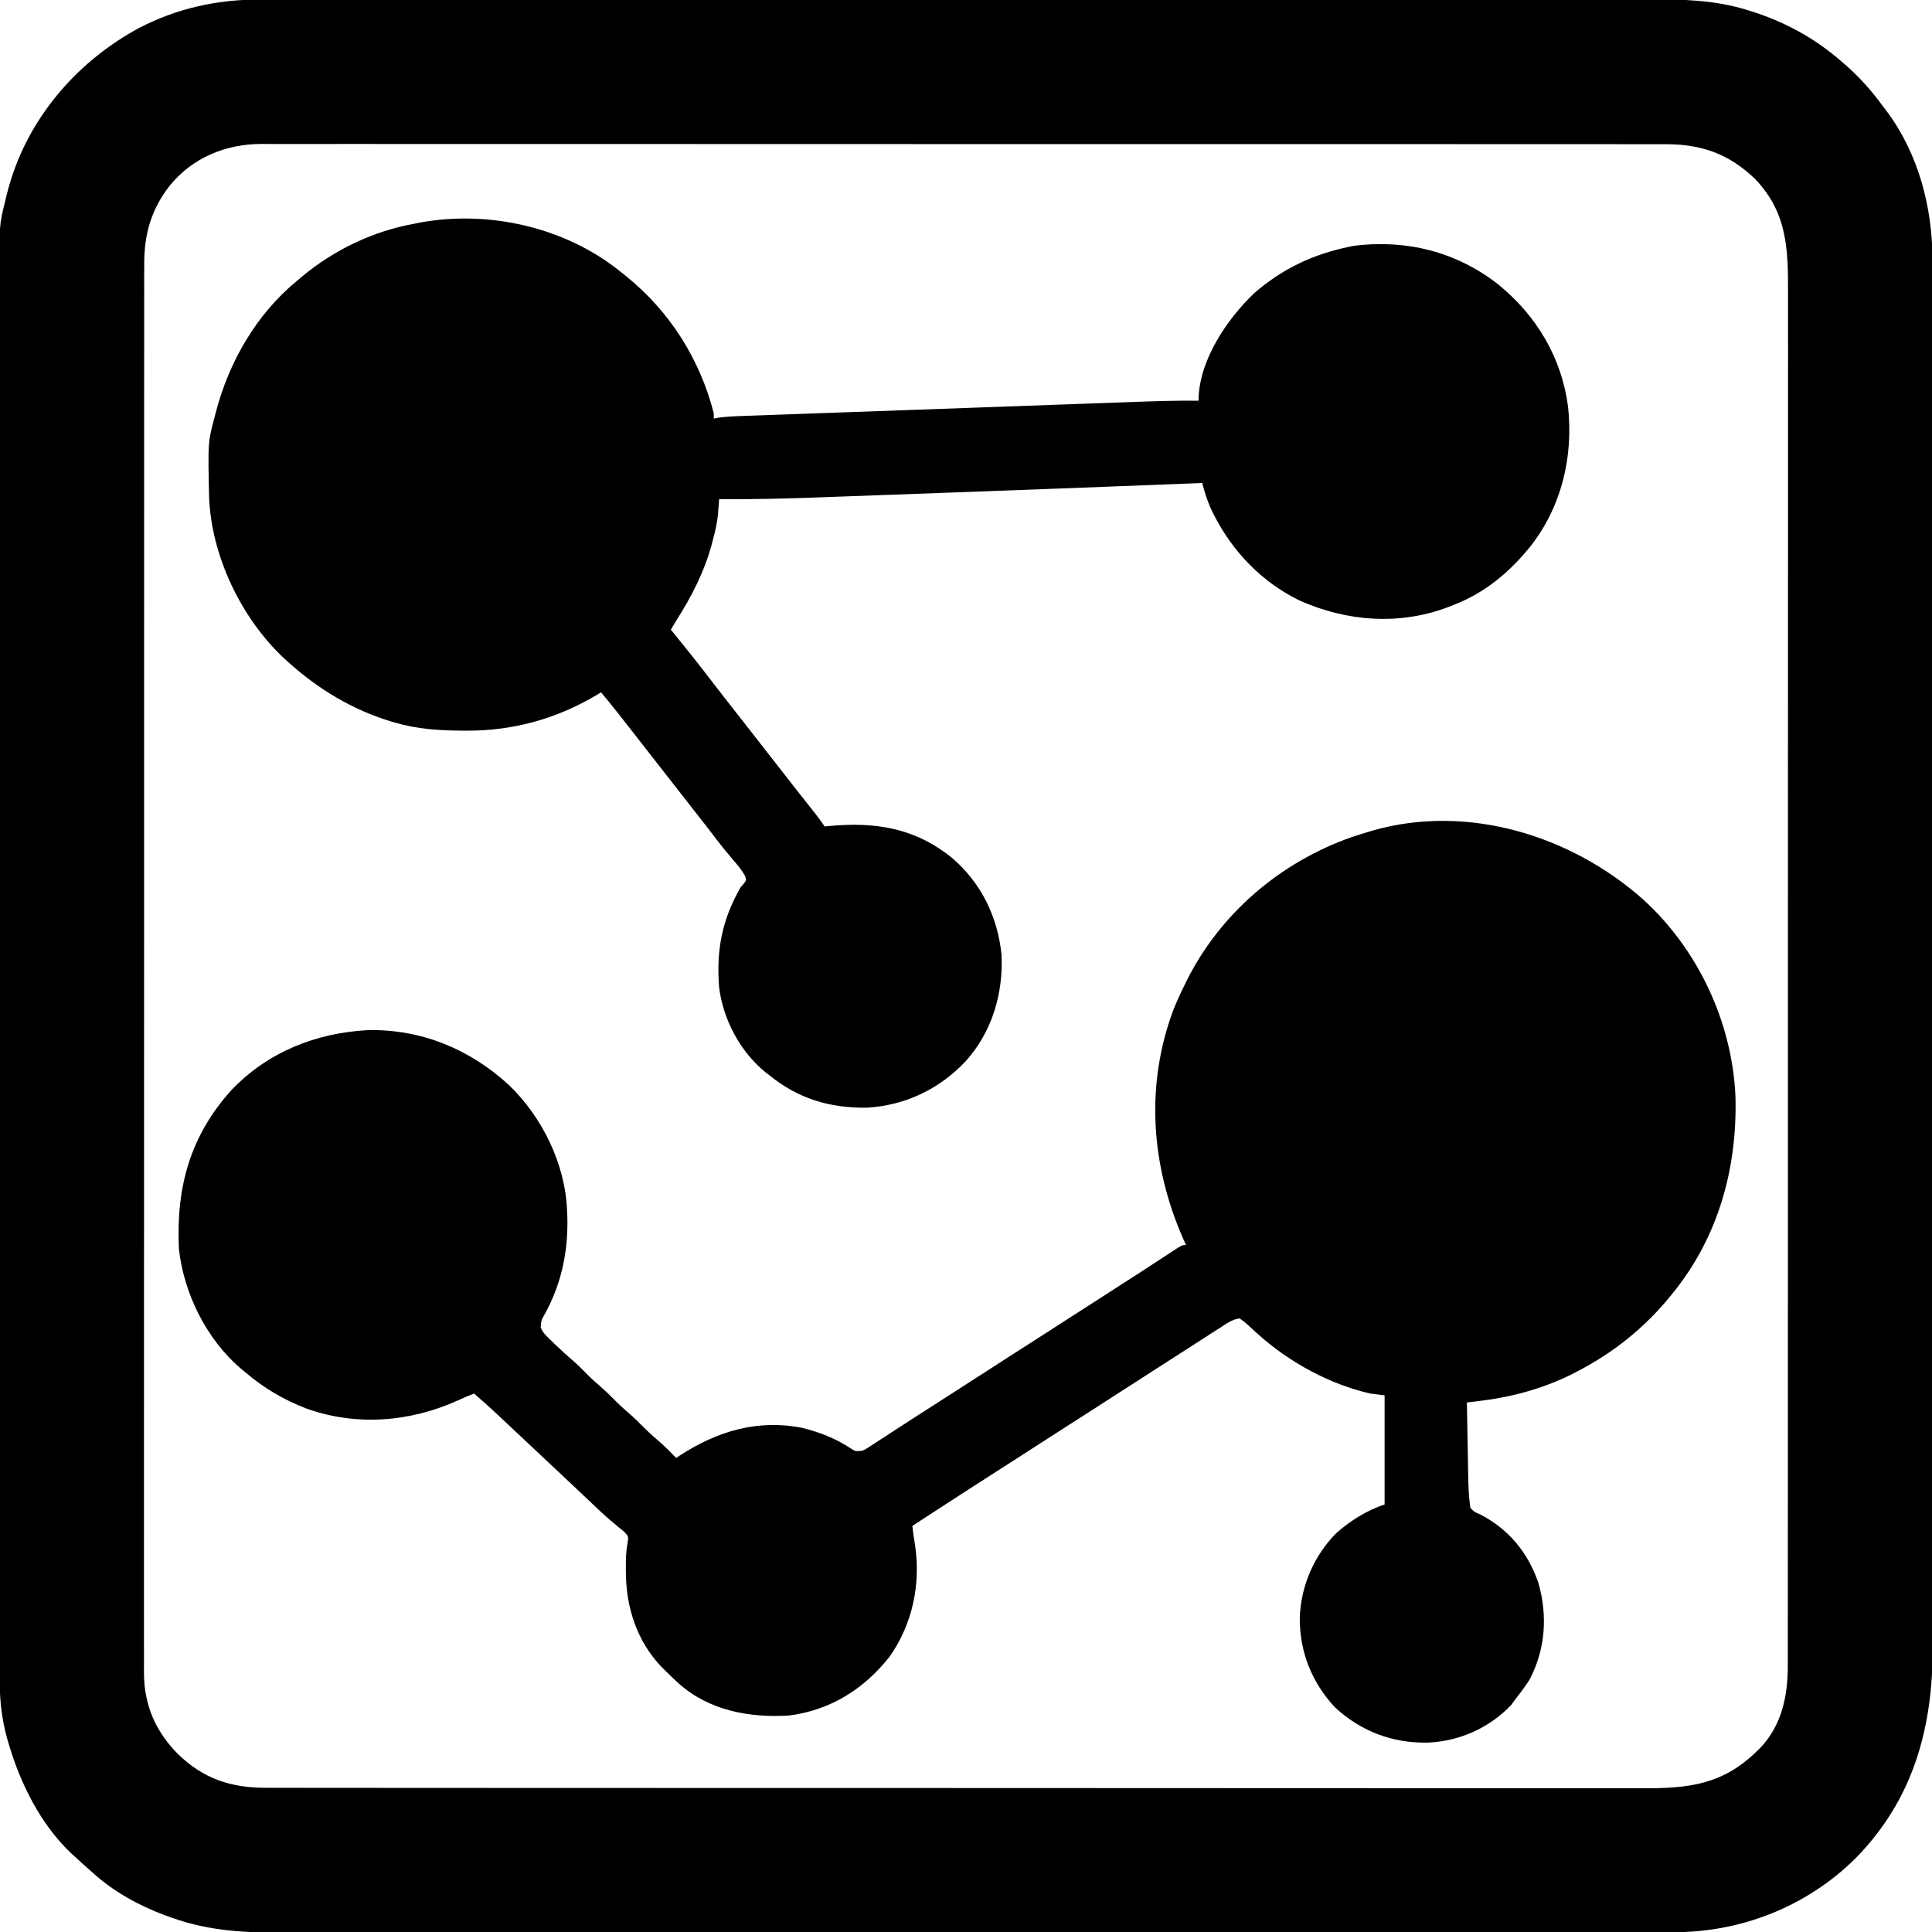
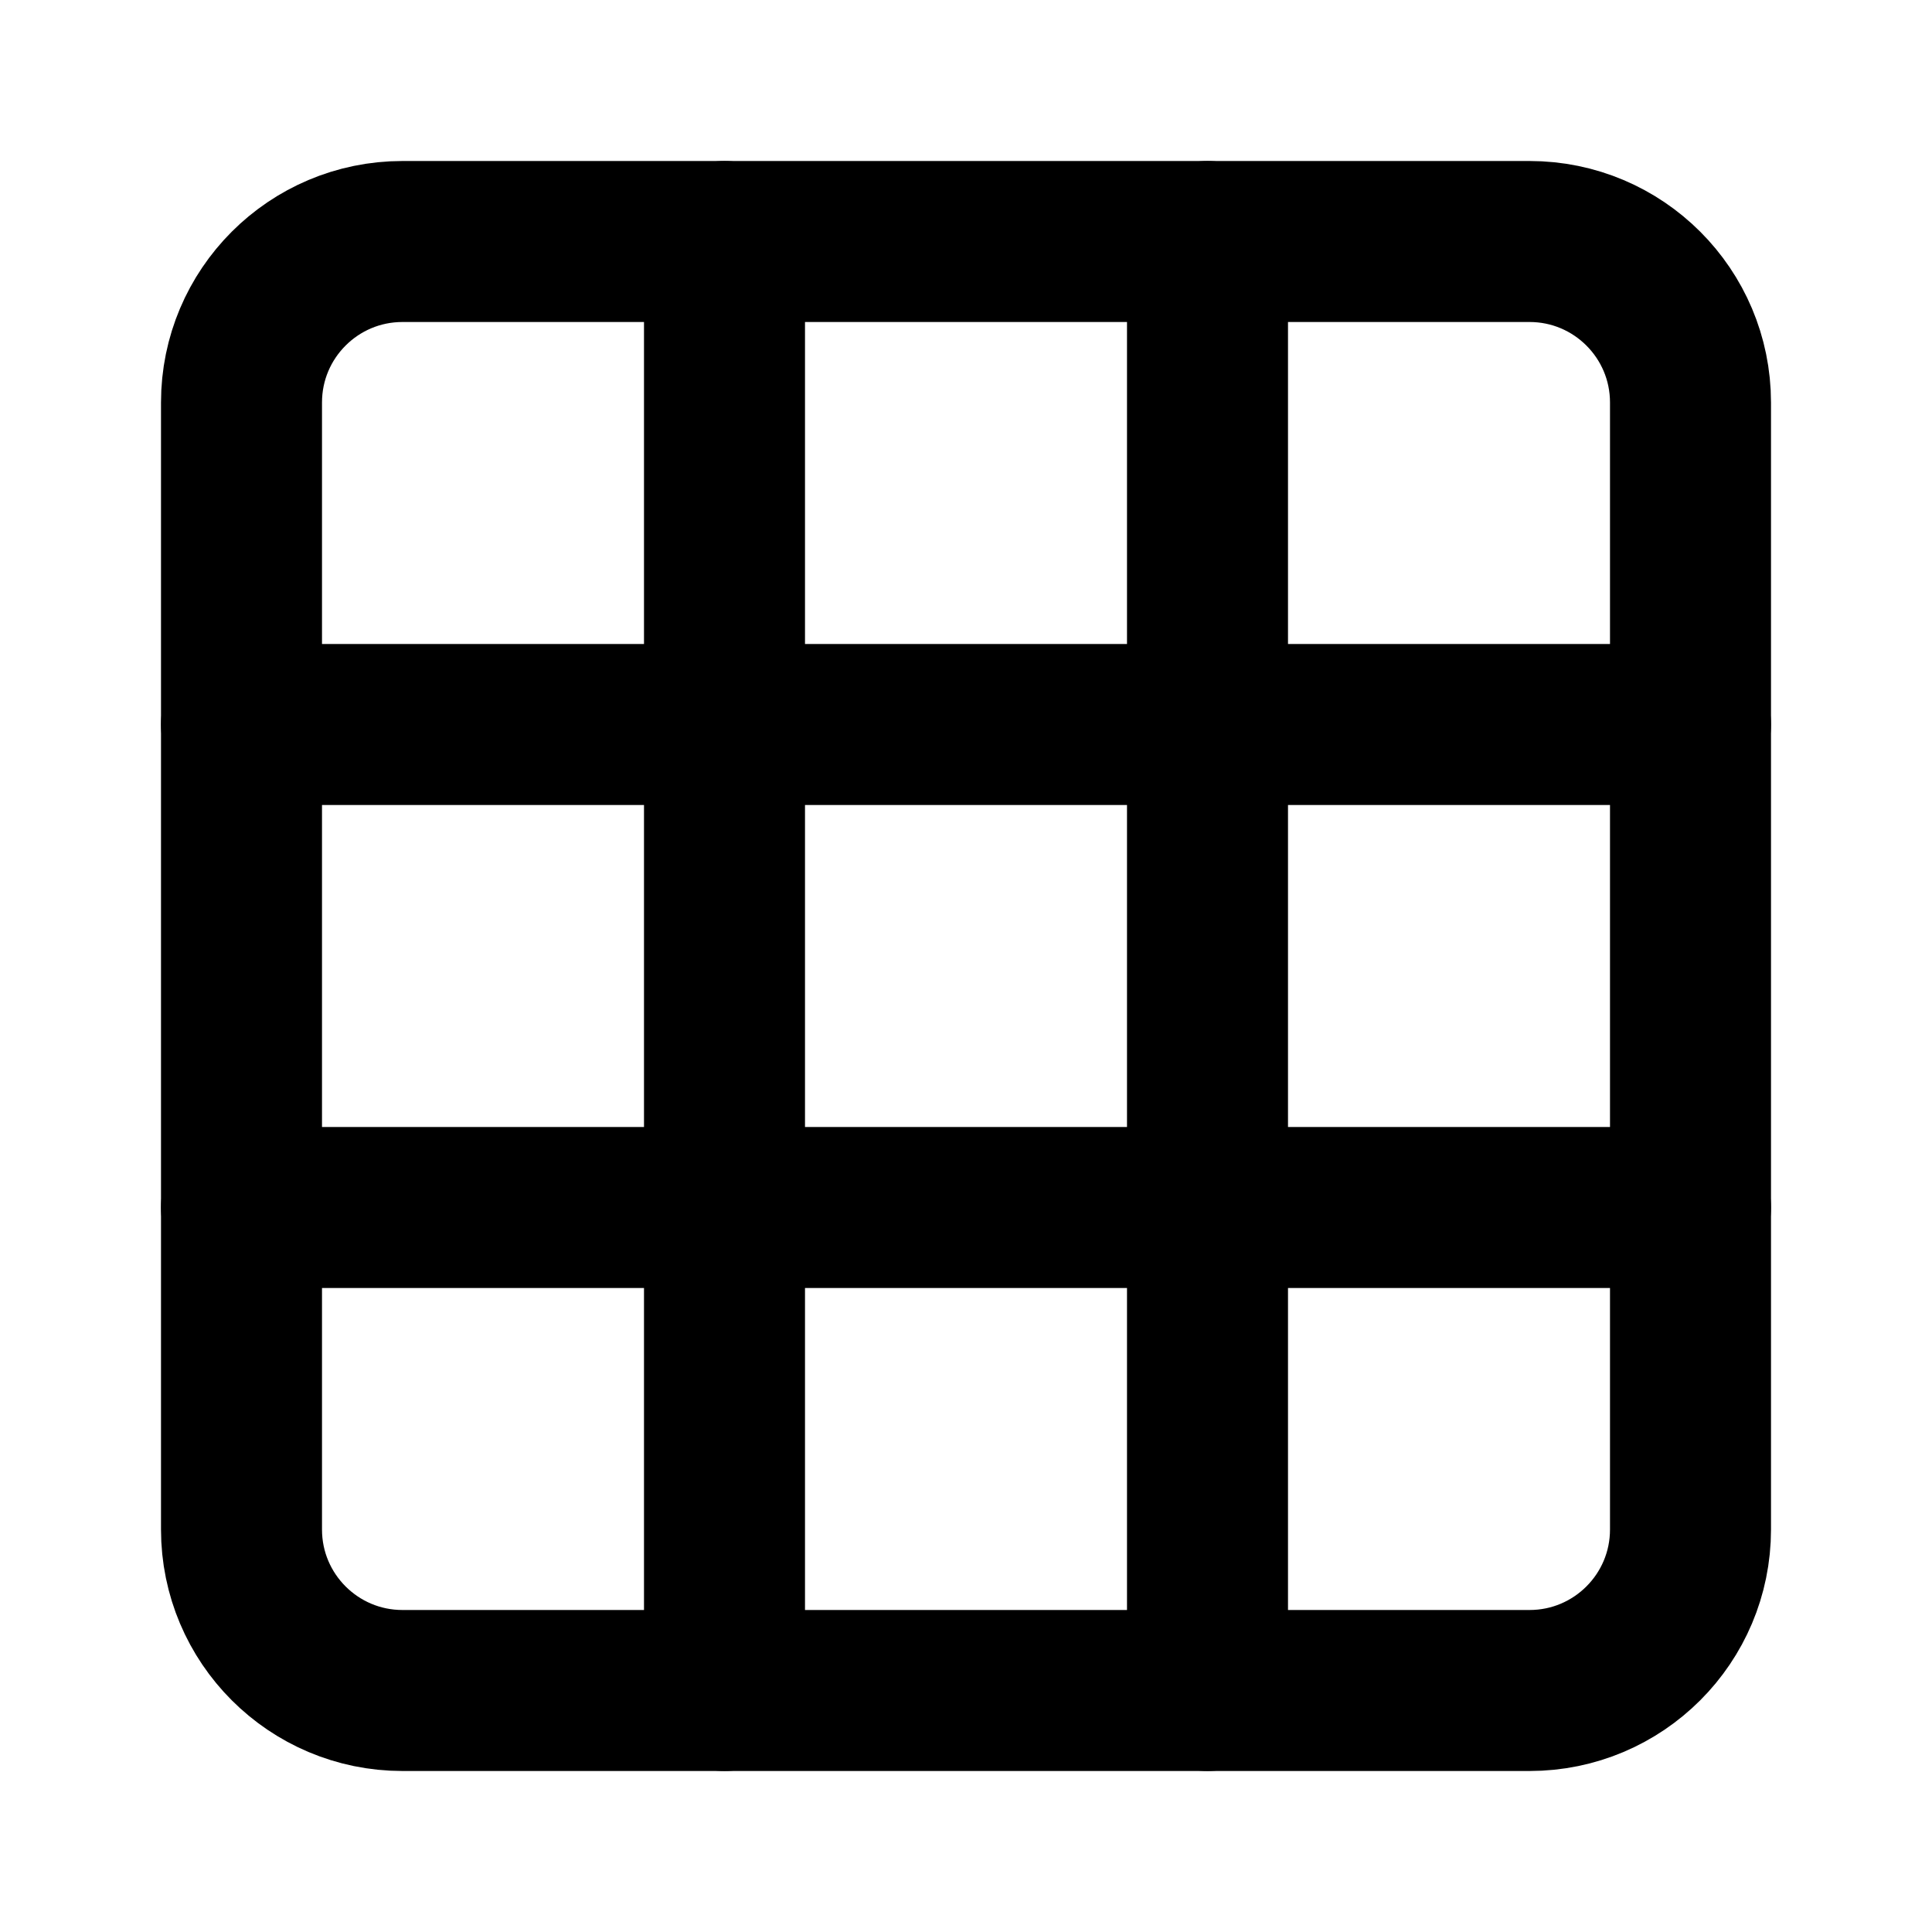
- <svg xmlns="http://www.w3.org/2000/svg" version="1.1" width="1080" height="1080">
-   <path d="M0 0 C1.407 -0.002 2.814 -0.006 4.221 -0.01 C8.058 -0.018 11.895 -0.015 15.732 -0.009 C19.918 -0.004 24.104 -0.012 28.289 -0.018 C35.616 -0.027 42.942 -0.028 50.268 -0.024 C61.163 -0.019 72.058 -0.025 82.953 -0.033 C103.545 -0.049 124.137 -0.05 144.729 -0.048 C160.632 -0.046 176.534 -0.048 192.437 -0.052 C194.723 -0.053 197.008 -0.053 199.294 -0.054 C202.739 -0.055 206.184 -0.056 209.628 -0.057 C241.649 -0.065 273.67 -0.069 305.691 -0.065 C306.898 -0.065 308.104 -0.065 309.348 -0.065 C315.464 -0.064 321.58 -0.063 327.696 -0.062 C329.518 -0.062 329.518 -0.062 331.376 -0.062 C333.833 -0.061 336.289 -0.061 338.745 -0.061 C376.966 -0.055 415.187 -0.063 453.408 -0.082 C496.365 -0.102 539.321 -0.113 582.277 -0.109 C586.858 -0.109 591.44 -0.108 596.021 -0.108 C597.713 -0.108 597.713 -0.108 599.439 -0.108 C616.458 -0.107 633.476 -0.113 650.495 -0.124 C669.852 -0.136 689.209 -0.137 708.566 -0.125 C719.394 -0.118 730.221 -0.12 741.049 -0.134 C748.288 -0.142 755.528 -0.139 762.768 -0.128 C766.888 -0.121 771.008 -0.12 775.128 -0.132 C794.365 -0.183 812.897 0.118 831.43 5.942 C832.251 6.196 833.073 6.45 833.92 6.712 C852.418 12.633 868.713 21.541 883.43 34.254 C884.177 34.894 884.177 34.894 884.94 35.546 C893.06 42.543 899.916 50.037 906.263 58.67 C907.287 60.061 908.335 61.433 909.387 62.801 C926.946 86.426 934.784 116.672 934.684 145.702 C934.686 147.108 934.69 148.514 934.694 149.92 C934.702 153.758 934.699 157.596 934.693 161.435 C934.688 165.62 934.696 169.806 934.702 173.991 C934.711 181.319 934.712 188.647 934.708 195.974 C934.703 206.871 934.709 217.768 934.717 228.664 C934.733 249.26 934.734 269.855 934.732 290.451 C934.73 306.356 934.732 322.261 934.736 338.167 C934.737 340.453 934.737 342.739 934.738 345.025 C934.739 348.47 934.74 351.915 934.741 355.359 C934.749 387.384 934.753 419.409 934.749 451.434 C934.749 452.641 934.749 453.848 934.749 455.091 C934.748 461.209 934.747 467.326 934.746 473.443 C934.746 474.658 934.746 475.873 934.746 477.125 C934.745 479.582 934.745 482.039 934.745 484.495 C934.739 522.723 934.747 560.951 934.766 599.178 C934.786 642.139 934.797 685.1 934.793 728.061 C934.793 732.643 934.792 737.225 934.792 741.807 C934.792 743.499 934.792 743.499 934.792 745.226 C934.791 762.247 934.797 779.268 934.808 796.289 C934.82 815.65 934.821 835.011 934.809 854.372 C934.802 865.201 934.804 876.031 934.818 886.861 C934.826 894.102 934.823 901.343 934.812 908.584 C934.805 912.705 934.804 916.826 934.816 920.947 C934.935 966.059 924.087 1005.958 891.867 1038.883 C864.601 1065.975 827.944 1080.438 789.723 1080.386 C788.325 1080.388 786.926 1080.39 785.527 1080.392 C781.681 1080.398 777.835 1080.397 773.989 1080.395 C769.806 1080.395 765.622 1080.4 761.439 1080.404 C753.14 1080.411 744.841 1080.414 736.542 1080.414 C726.602 1080.415 716.662 1080.422 706.722 1080.429 C682.697 1080.445 658.671 1080.451 634.646 1080.455 C623.278 1080.458 611.911 1080.461 600.544 1080.465 C561.628 1080.478 522.711 1080.489 483.795 1080.492 C481.352 1080.492 478.909 1080.492 476.466 1080.493 C474.018 1080.493 471.569 1080.493 469.12 1080.493 C464.208 1080.494 459.295 1080.494 454.382 1080.495 C453.164 1080.495 451.946 1080.495 450.691 1080.495 C411.203 1080.499 371.715 1080.515 332.227 1080.538 C290.471 1080.563 248.716 1080.576 206.961 1080.577 C202.376 1080.578 197.791 1080.578 193.206 1080.578 C192.077 1080.578 190.948 1080.578 189.784 1080.578 C171.627 1080.579 153.47 1080.59 135.313 1080.605 C117.056 1080.619 98.8 1080.623 80.543 1080.614 C69.702 1080.61 58.862 1080.614 48.021 1080.63 C40.771 1080.64 33.521 1080.638 26.271 1080.628 C22.146 1080.623 18.021 1080.622 13.896 1080.635 C-8.145 1080.698 -28.65 1079.788 -49.57 1072.254 C-50.79 1071.824 -52.009 1071.393 -53.266 1070.95 C-68.064 1065.388 -81.82 1057.899 -93.57 1047.254 C-94.43 1046.502 -95.29 1045.749 -96.176 1044.973 C-98.673 1042.767 -101.128 1040.521 -103.57 1038.254 C-104.568 1037.355 -104.568 1037.355 -105.586 1036.438 C-122.886 1020.158 -134.248 997.19 -140.82 974.692 C-141.067 973.854 -141.313 973.016 -141.567 972.152 C-144.837 960.456 -145.867 948.977 -145.825 936.865 C-145.827 935.453 -145.831 934.041 -145.835 932.629 C-145.843 928.77 -145.839 924.91 -145.834 921.05 C-145.829 916.844 -145.837 912.637 -145.843 908.43 C-145.851 901.064 -145.853 893.697 -145.849 886.331 C-145.844 875.377 -145.85 864.422 -145.858 853.468 C-145.874 832.764 -145.875 812.06 -145.873 791.356 C-145.871 775.367 -145.873 759.378 -145.877 743.389 C-145.878 741.092 -145.878 738.794 -145.879 736.496 C-145.88 733.034 -145.881 729.572 -145.882 726.109 C-145.89 693.92 -145.894 661.73 -145.89 629.541 C-145.89 628.328 -145.89 627.114 -145.89 625.864 C-145.889 619.715 -145.888 613.565 -145.887 607.416 C-145.887 606.195 -145.887 604.973 -145.887 603.715 C-145.886 601.245 -145.886 598.775 -145.886 596.306 C-145.88 557.877 -145.888 519.448 -145.907 481.019 C-145.927 437.836 -145.938 394.653 -145.934 351.47 C-145.934 346.865 -145.933 342.26 -145.933 337.655 C-145.933 336.521 -145.933 335.387 -145.933 334.219 C-145.932 317.108 -145.938 299.997 -145.949 282.886 C-145.961 263.423 -145.962 243.961 -145.95 224.499 C-145.943 213.611 -145.945 202.723 -145.959 191.836 C-145.967 184.557 -145.964 177.278 -145.953 170 C-145.946 165.857 -145.945 161.714 -145.956 157.571 C-146.04 126.136 -146.04 126.136 -142.57 112.254 C-142.339 111.276 -142.108 110.298 -141.869 109.29 C-141.299 106.959 -140.65 104.674 -139.945 102.379 C-139.695 101.557 -139.444 100.735 -139.185 99.887 C-127.592 63.564 -100.892 33.645 -67.574 15.754 C-46.266 4.776 -23.854 -0.083 0 0 Z M-50.574 103.895 C-61.139 117.387 -65.041 131.275 -64.951 148.25 C-64.954 149.644 -64.959 151.037 -64.965 152.43 C-64.977 156.248 -64.971 160.066 -64.962 163.883 C-64.955 168.041 -64.966 172.199 -64.974 176.356 C-64.987 183.64 -64.988 190.923 -64.982 198.206 C-64.973 209.037 -64.981 219.868 -64.992 230.698 C-65.012 250.043 -65.014 269.388 -65.009 288.732 C-65.004 305.663 -65.005 322.594 -65.011 339.525 C-65.012 341.796 -65.012 344.066 -65.013 346.337 C-65.014 349.759 -65.015 353.181 -65.017 356.603 C-65.027 388.418 -65.032 420.233 -65.024 452.048 C-65.024 453.247 -65.023 454.446 -65.023 455.682 C-65.021 465.422 -65.018 475.162 -65.016 484.902 C-65.005 522.894 -65.014 560.887 -65.037 598.879 C-65.063 641.562 -65.076 684.246 -65.069 726.93 C-65.068 731.481 -65.067 736.032 -65.067 740.583 C-65.067 741.703 -65.066 742.824 -65.066 743.978 C-65.064 760.896 -65.072 777.814 -65.085 794.731 C-65.1 813.971 -65.101 833.21 -65.083 852.45 C-65.073 863.216 -65.075 873.982 -65.092 884.748 C-65.103 891.942 -65.099 899.136 -65.083 906.33 C-65.074 910.427 -65.072 914.524 -65.087 918.621 C-65.101 922.355 -65.096 926.089 -65.077 929.823 C-65.071 931.785 -65.085 933.746 -65.1 935.708 C-64.955 953.436 -58.712 967.865 -46.43 980.458 C-31.971 994.6 -16.54 999.74 3.527 999.638 C4.919 999.641 6.312 999.646 7.704 999.653 C11.514 999.666 15.323 999.661 19.133 999.652 C23.284 999.646 27.435 999.658 31.586 999.667 C38.856 999.681 46.126 999.684 53.396 999.679 C64.207 999.673 75.018 999.683 85.829 999.696 C106.262 999.721 126.695 999.726 147.128 999.724 C162.907 999.723 178.686 999.726 194.465 999.734 C196.732 999.735 198.999 999.736 201.266 999.737 C202.392 999.737 203.517 999.738 204.677 999.739 C205.804 999.739 206.932 999.74 208.094 999.74 C209.223 999.741 210.352 999.741 211.516 999.742 C243.281 999.756 275.045 999.765 306.81 999.76 C308.606 999.76 308.606 999.76 310.438 999.759 C316.507 999.759 322.576 999.758 328.645 999.757 C329.85 999.756 331.056 999.756 332.297 999.756 C334.735 999.756 337.172 999.755 339.61 999.755 C377.535 999.749 415.46 999.764 453.385 999.796 C495.999 999.833 538.613 999.852 581.226 999.847 C585.771 999.846 590.315 999.846 594.859 999.846 C595.978 999.846 597.097 999.845 598.25 999.845 C615.137 999.844 632.024 999.856 648.911 999.875 C668.118 999.896 687.324 999.9 706.531 999.881 C717.277 999.87 728.023 999.874 738.768 999.897 C745.951 999.911 753.134 999.907 760.317 999.889 C764.406 999.878 768.495 999.876 772.584 999.896 C798.146 1000.012 817.343 997.986 836.43 979.254 C837.069 978.64 837.708 978.025 838.367 977.391 C850.48 964.764 853.9 948.107 853.81 931.188 C853.813 929.799 853.818 928.41 853.824 927.022 C853.836 923.221 853.83 919.421 853.821 915.621 C853.814 911.48 853.825 907.339 853.834 903.199 C853.846 895.947 853.847 888.695 853.841 881.443 C853.832 870.658 853.84 859.874 853.851 849.09 C853.871 829.827 853.873 810.565 853.868 791.302 C853.864 774.443 853.864 757.583 853.87 740.724 C853.871 738.462 853.871 736.2 853.872 733.939 C853.873 730.531 853.875 727.123 853.876 723.714 C853.886 692.028 853.891 660.342 853.883 628.656 C853.883 627.462 853.883 626.268 853.882 625.037 C853.88 615.337 853.877 605.638 853.875 595.938 C853.865 558.107 853.873 520.276 853.896 482.444 C853.922 439.936 853.935 397.428 853.928 354.92 C853.927 350.387 853.927 345.853 853.926 341.32 C853.926 339.646 853.926 339.646 853.925 337.938 C853.923 321.093 853.931 304.248 853.944 287.403 C853.959 268.244 853.96 249.084 853.942 229.925 C853.933 219.206 853.934 208.487 853.951 197.768 C853.962 190.603 853.958 183.438 853.942 176.273 C853.933 172.194 853.931 168.115 853.946 164.036 C854.031 139.719 853.554 119.276 835.805 100.567 C821.201 86.348 805.554 80.766 785.345 80.874 C783.954 80.871 782.563 80.866 781.172 80.86 C777.366 80.848 773.561 80.854 769.755 80.863 C765.608 80.87 761.461 80.859 757.314 80.85 C750.052 80.838 742.789 80.837 735.527 80.843 C724.727 80.852 713.927 80.844 703.127 80.833 C683.837 80.813 664.547 80.811 645.257 80.816 C628.374 80.82 611.491 80.82 594.608 80.814 C592.343 80.813 590.078 80.813 587.813 80.812 C584.401 80.811 580.988 80.81 577.575 80.808 C545.846 80.798 514.117 80.793 482.389 80.801 C481.192 80.801 479.996 80.801 478.764 80.802 C469.051 80.804 459.339 80.807 449.626 80.809 C411.741 80.82 373.856 80.811 335.971 80.788 C293.404 80.762 250.837 80.749 208.27 80.756 C203.731 80.757 199.192 80.758 194.653 80.758 C192.977 80.758 192.977 80.758 191.266 80.759 C174.397 80.761 157.527 80.753 140.657 80.74 C121.472 80.725 102.286 80.724 83.1 80.742 C72.366 80.751 61.631 80.75 50.896 80.733 C43.722 80.722 36.548 80.726 29.373 80.742 C25.288 80.751 21.203 80.753 17.118 80.738 C13.394 80.724 9.67 80.729 5.946 80.748 C3.992 80.754 2.038 80.74 0.084 80.725 C-19.646 80.886 -37.9 88.426 -50.574 103.895 Z " fill="#000000" transform="translate(145.5704,-0.2544756)" />
-   <path d="M0 0 C30.619 27.91 49.579 68.397 51.5 109.802 C52.64 149.964 42.006 188.631 16.375 220.117 C15.912 220.687 15.449 221.257 14.972 221.844 C0.362 239.699 -17.103 253.599 -37.625 264.117 C-38.701 264.67 -39.778 265.223 -40.887 265.793 C-56.729 273.485 -73.607 278.095 -91.055 280.195 C-91.787 280.285 -92.519 280.375 -93.273 280.467 C-95.057 280.686 -96.841 280.902 -98.625 281.117 C-98.507 288.073 -98.382 295.029 -98.253 301.985 C-98.21 304.349 -98.168 306.712 -98.128 309.076 C-98.07 312.484 -98.006 315.893 -97.941 319.301 C-97.925 320.348 -97.908 321.395 -97.891 322.474 C-97.772 328.413 -97.572 334.247 -96.625 340.117 C-94.315 342.398 -94.315 342.398 -91.188 343.68 C-75.296 351.927 -64.382 365.014 -58.629 382.07 C-53.413 400.338 -54.7 419.163 -63.625 436.117 C-66.101 439.948 -68.797 443.541 -71.625 447.117 C-72.368 448.148 -73.11 449.18 -73.875 450.242 C-86.173 463.099 -102.669 470.435 -120.367 471.242 C-140.184 471.654 -157.84 464.991 -172.43 451.473 C-185.408 437.547 -192.215 420.298 -192.044 401.224 C-191.387 383.589 -184.052 366.66 -171.625 354.117 C-163.672 347.155 -154.694 341.474 -144.625 338.117 C-144.625 317.987 -144.625 297.857 -144.625 277.117 C-147.265 276.787 -149.905 276.457 -152.625 276.117 C-175.263 270.935 -197.334 258.929 -214.664 243.57 C-215.345 242.967 -216.027 242.364 -216.729 241.742 C-218.05 240.557 -219.36 239.358 -220.654 238.143 C-222.613 236.308 -222.613 236.308 -225.625 234.117 C-229.905 234.615 -233.263 237.214 -236.812 239.492 C-237.52 239.941 -238.228 240.389 -238.957 240.851 C-244.538 244.396 -250.089 247.986 -255.634 251.587 C-262.111 255.794 -268.617 259.958 -275.125 264.117 C-282.137 268.599 -289.144 273.088 -296.125 277.617 C-304.195 282.853 -312.301 288.033 -320.406 293.215 C-326.323 296.999 -332.233 300.794 -338.125 304.617 C-345.106 309.147 -352.114 313.635 -359.125 318.117 C-368.979 324.418 -378.816 330.745 -388.625 337.117 C-389.941 337.972 -389.941 337.972 -391.283 338.844 C-397.065 342.6 -402.846 346.358 -408.625 350.117 C-407.977 355.562 -407.977 355.562 -407.082 360.969 C-403.9 382.886 -408.505 404.786 -421.195 423.031 C-435.536 441.246 -454.317 453.136 -477.625 456.117 C-499.88 457.42 -522.019 453.394 -539.186 438.23 C-541.725 435.916 -544.179 433.53 -546.625 431.117 C-547.37 430.385 -548.115 429.653 -548.883 428.898 C-562.804 414.268 -568.83 395.113 -568.75 375.242 C-568.754 374.287 -568.758 373.332 -568.762 372.348 C-568.756 368.019 -568.649 363.986 -567.812 359.734 C-567.239 356.061 -567.239 356.061 -569.555 353.492 C-570.527 352.708 -571.499 351.925 -572.5 351.117 C-573.621 350.176 -574.739 349.231 -575.855 348.285 C-576.769 347.528 -576.769 347.528 -577.701 346.755 C-581.195 343.781 -584.489 340.592 -587.812 337.43 C-589.273 336.052 -590.734 334.674 -592.195 333.297 C-592.928 332.606 -593.66 331.914 -594.415 331.202 C-598.003 327.817 -601.595 324.436 -605.188 321.055 C-606.242 320.063 -606.242 320.063 -607.317 319.05 C-613.413 313.313 -619.519 307.586 -625.629 301.863 C-628.391 299.276 -631.148 296.684 -633.902 294.09 C-634.609 293.425 -635.316 292.76 -636.045 292.074 C-637.38 290.818 -638.714 289.561 -640.047 288.302 C-644.482 284.133 -649.021 280.098 -653.625 276.117 C-656.656 277.286 -659.617 278.562 -662.566 279.922 C-689.255 292.027 -719.309 294.503 -747.219 284.539 C-759.989 279.666 -771.23 273.005 -781.625 264.117 C-782.397 263.479 -783.169 262.841 -783.965 262.184 C-803.155 245.881 -815.931 220.121 -818.625 195.117 C-820.183 160.959 -812.536 132.372 -789.395 106.637 C-769.152 85.337 -742.345 74.602 -713.305 72.988 C-683.347 72.227 -656.065 83.539 -634.189 103.617 C-615.442 121.603 -602.549 147.969 -601.625 174.117 C-601.573 175.271 -601.522 176.425 -601.469 177.613 C-601.009 196.933 -604.773 214.699 -614.071 231.688 C-616.083 235.226 -616.083 235.226 -616.372 239.161 C-615.128 242.42 -612.532 244.559 -610.062 246.93 C-609.518 247.463 -608.974 247.996 -608.413 248.546 C-604.877 251.985 -601.241 255.279 -597.484 258.477 C-594.733 260.904 -592.199 263.535 -589.625 266.148 C-587.686 268.057 -585.688 269.844 -583.625 271.617 C-580.114 274.635 -576.872 277.851 -573.625 281.148 C-571.686 283.057 -569.688 284.844 -567.625 286.617 C-564.115 289.634 -560.874 292.848 -557.629 296.145 C-555.052 298.681 -552.331 301.019 -549.59 303.375 C-546.461 306.149 -543.539 309.121 -540.625 312.117 C-539.97 311.681 -539.315 311.246 -538.641 310.797 C-517.78 297.184 -495.057 290.353 -470.188 295.305 C-460.293 297.793 -451.241 301.294 -442.746 306.98 C-440.438 308.432 -440.438 308.432 -436.625 308.117 C-434.634 307.21 -434.634 307.21 -432.676 305.879 C-431.92 305.395 -431.163 304.91 -430.384 304.411 C-429.577 303.881 -428.769 303.351 -427.938 302.805 C-427.089 302.258 -426.24 301.711 -425.366 301.147 C-422.78 299.479 -420.202 297.799 -417.625 296.117 C-416.241 295.222 -414.857 294.327 -413.473 293.434 C-410.758 291.681 -408.046 289.924 -405.336 288.164 C-399.615 284.457 -393.869 280.789 -388.125 277.117 C-381.113 272.635 -374.106 268.147 -367.125 263.617 C-359.055 258.381 -350.949 253.201 -342.844 248.02 C-336.265 243.812 -329.7 239.586 -323.15 235.335 C-316.888 231.277 -310.6 227.26 -304.312 223.242 C-296.502 218.25 -288.706 213.237 -280.938 208.18 C-280.13 207.654 -279.322 207.129 -278.49 206.588 C-274.771 204.169 -271.057 201.745 -267.348 199.312 C-266.065 198.476 -264.783 197.64 -263.5 196.805 C-262.404 196.087 -261.309 195.369 -260.18 194.629 C-257.625 193.117 -257.625 193.117 -255.625 193.117 C-256.133 191.989 -256.641 190.861 -257.164 189.699 C-275.143 148.957 -278.493 104.045 -262.796 61.891 C-260.945 57.198 -258.851 52.643 -256.625 48.117 C-256.318 47.486 -256.012 46.855 -255.696 46.205 C-236.914 8 -202.949 -20.984 -162.851 -34.992 C-159.793 -36.016 -156.714 -36.958 -153.625 -37.883 C-152.654 -38.181 -151.684 -38.478 -150.684 -38.785 C-97.673 -53.604 -40.208 -35.733 0 0 Z " fill="#000000" transform="translate(918.625,502.8828)" />
-   <path d="M0 0 C1.033 0.82 2.065 1.64 3.129 2.484 C27.381 22.092 44.257 48.749 52 79 C52 79.99 52 80.98 52 82 C52.781 81.845 53.563 81.689 54.368 81.529 C58.953 80.861 63.485 80.695 68.112 80.538 C69.127 80.5 70.142 80.463 71.189 80.424 C74.59 80.299 77.991 80.18 81.392 80.06 C83.832 79.972 86.271 79.883 88.711 79.794 C94.651 79.578 100.591 79.365 106.531 79.155 C113.459 78.909 120.387 78.659 127.316 78.409 C139.69 77.962 152.065 77.52 164.44 77.079 C176.422 76.653 188.404 76.223 200.386 75.79 C213.449 75.318 226.512 74.848 239.574 74.381 C240.971 74.331 242.368 74.281 243.765 74.231 C244.452 74.206 245.139 74.182 245.847 74.156 C250.664 73.984 255.481 73.81 260.298 73.636 C266.803 73.401 273.308 73.169 279.813 72.939 C282.191 72.855 284.57 72.769 286.949 72.683 C298.971 72.247 310.969 71.858 323 72 C323.015 71.397 323.029 70.794 323.045 70.173 C323.843 48.588 339.118 26.163 354.25 11.75 C369.825 -1.704 386.901 -9.855 407 -14 C407.897 -14.193 408.794 -14.387 409.719 -14.586 C438.964 -18.276 466.816 -11.388 490.09 6.66 C511.726 24.056 525.974 47.7 529.566 75.465 C532.53 103.386 526.004 131.076 508.562 153.375 C496.932 167.747 483.346 179.212 466 186 C464.833 186.461 463.667 186.923 462.465 187.398 C435.082 197.708 405.819 195.458 379.312 183.625 C358.38 173.356 342.024 156.417 331.562 135.75 C331.086 134.813 331.086 134.813 330.6 133.857 C328.843 130.234 327.529 126.617 326.394 122.751 C326.131 121.859 325.868 120.967 325.597 120.047 C325.4 119.372 325.203 118.696 325 118 C324.228 118.031 323.456 118.061 322.66 118.092 C274.346 120 226.029 121.845 177.709 123.593 C167.563 123.96 157.417 124.33 147.272 124.705 C139.929 124.976 132.586 125.243 125.243 125.508 C120.936 125.663 116.63 125.82 112.323 125.981 C93.205 126.693 74.135 127.203 55 127 C54.911 128.202 54.911 128.202 54.821 129.429 C54.738 130.493 54.656 131.556 54.571 132.652 C54.451 134.226 54.451 134.226 54.329 135.831 C53.821 140.721 52.703 145.383 51.438 150.125 C51.174 151.116 50.911 152.106 50.64 153.127 C46.408 168.374 39.406 181.686 31 195 C29.995 196.664 28.994 198.329 28 200 C28.822 201.004 29.645 202.008 30.492 203.043 C36.994 211.001 43.379 219.022 49.613 227.191 C52.37 230.787 55.155 234.361 57.938 237.938 C58.538 238.709 59.139 239.481 59.758 240.277 C63.762 245.42 67.784 250.55 71.816 255.672 C75.562 260.434 79.283 265.215 83 270 C87.216 275.427 91.44 280.848 95.688 286.25 C96.123 286.804 96.559 287.358 97.008 287.929 C99.354 290.912 101.704 293.892 104.055 296.871 C104.558 297.51 105.061 298.148 105.579 298.806 C106.543 300.028 107.508 301.25 108.473 302.472 C110.413 304.934 112.26 307.39 114 310 C114.692 309.928 115.384 309.856 116.098 309.781 C142.136 307.311 164.269 310.686 185.102 327.504 C201.428 341.424 210.765 360.504 212.875 381.875 C213.857 403.644 207.465 424.987 192.75 441.312 C177.995 456.905 159.082 465.92 137.598 467.203 C116.948 467.477 99.107 462.202 83 449 C82.296 448.459 81.592 447.917 80.867 447.359 C66.824 436.015 57.201 417.845 55 400 C53.33 379.089 56.617 362.165 67 344 C67.617 343.294 68.235 342.587 68.871 341.859 C70.291 340.003 70.291 340.003 69.469 337.594 C67.756 334.569 65.78 332.126 63.5 329.5 C59.901 325.293 56.416 321.031 53.062 316.625 C49.658 312.161 46.226 307.721 42.75 303.312 C38.479 297.891 34.234 292.451 30 287 C25.414 281.097 20.814 275.206 16.188 269.335 C13.008 265.294 9.853 261.235 6.704 257.171 C0.905 249.692 -4.944 242.274 -11 235 C-11.837 235.508 -12.673 236.016 -13.535 236.539 C-36.015 249.934 -60.547 256.654 -86.688 256.438 C-87.472 256.434 -88.256 256.431 -89.064 256.428 C-101.704 256.356 -113.794 255.534 -126 252 C-127.112 251.679 -127.112 251.679 -128.247 251.351 C-150.002 244.804 -169.22 233.159 -186 218 C-186.789 217.295 -187.578 216.59 -188.391 215.863 C-212.324 193.265 -228.879 158.709 -230.123 125.746 C-230.784 95.214 -230.784 95.214 -227 81 C-226.702 79.833 -226.702 79.833 -226.398 78.642 C-219.035 50.345 -203.782 23.731 -181 5 C-180.014 4.165 -179.028 3.329 -178.012 2.469 C-160.075 -12.427 -138.029 -22.981 -115 -27 C-114.038 -27.202 -113.077 -27.405 -112.086 -27.613 C-73.435 -34.662 -30.617 -24.862 0 0 Z " fill="#000000" transform="translate(347,152)" />
+ <svg xmlns="http://www.w3.org/2000/svg" viewBox="0 0 24 24" fill="none" stroke="currentColor" stroke-width="2" stroke-linecap="round" stroke-linejoin="round">
+   <rect x="3" y="3" width="18" height="18" rx="2" ry="2" />
+   <line x1="9" y1="3" x2="9" y2="21" />
+   <line x1="15" y1="3" x2="15" y2="21" />
+   <line x1="3" y1="9" x2="21" y2="9" />
+   <line x1="3" y1="15" x2="21" y2="15" />
</svg>
